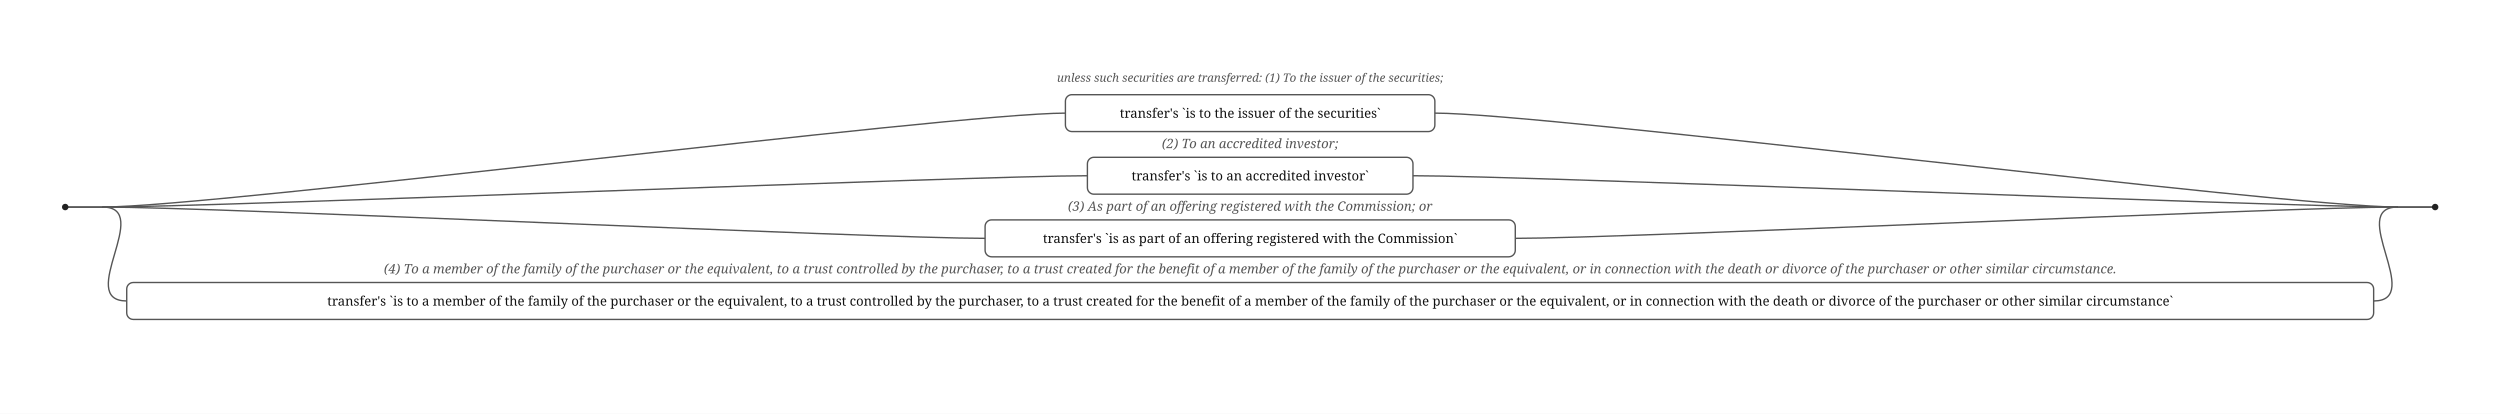
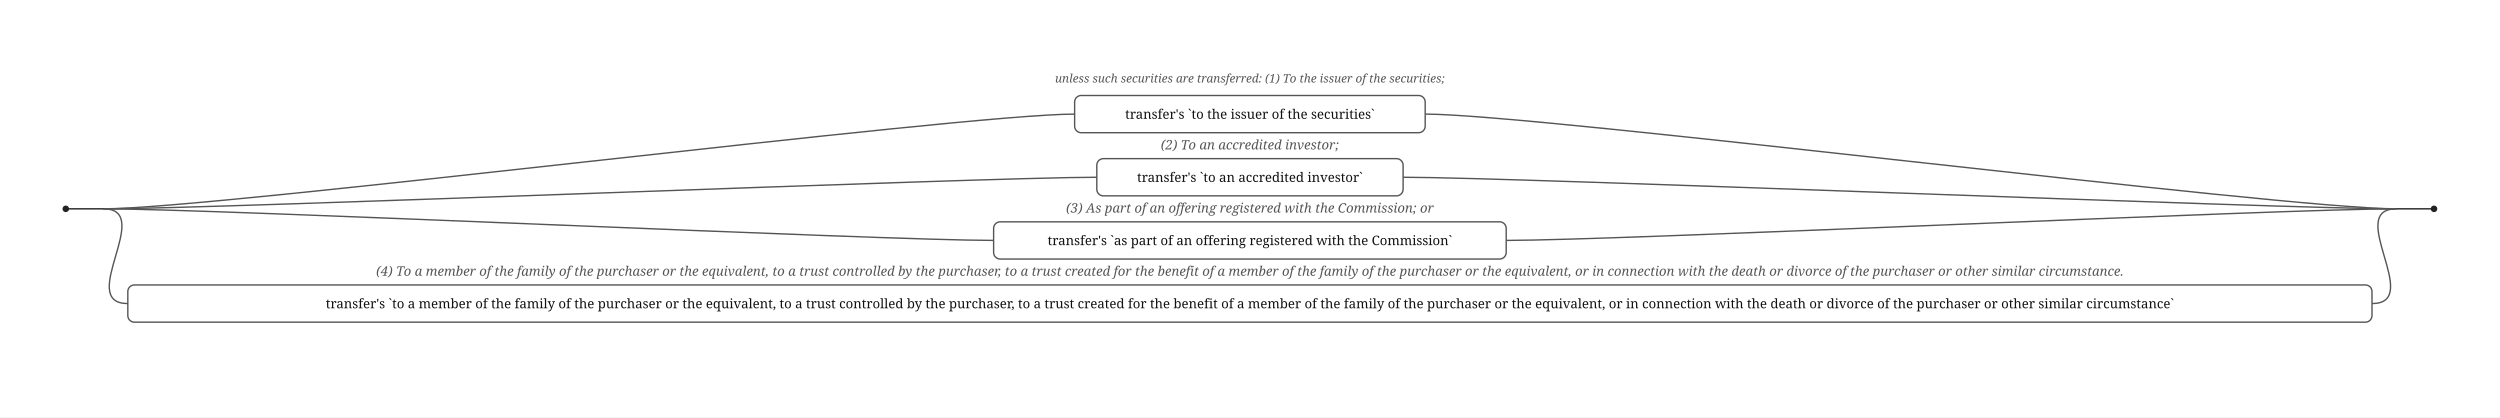
- <svg xmlns="http://www.w3.org/2000/svg" width="2683" height="444" viewBox="0 0 2683 444">
-   <rect width="2683" height="444" fill="#ffffff" />
-   <rect data-fnid="5" data-value="5" class="lad-box lad-clickable" x="1143.4" y="101.6" width="396.5" height="39.6" rx="7" fill="#ffffff" stroke="#555" stroke-width="1.5" />
-   <text data-fnid="5" x="1341.7" y="126.4" font-family="Georgia, serif" font-size="14" text-anchor="middle" fill="#111">transfer's `is to the issuer of the securities`</text>
+ <svg xmlns="http://www.w3.org/2000/svg" width="2660" height="444" viewBox="0 0 2660 444">
+   <rect width="2660" height="444" fill="#ffffff" />
+   <rect data-fnid="5" data-value="5" class="lad-box lad-clickable" x="1143.4" y="101.6" width="373.0" height="39.6" rx="7" fill="#ffffff" stroke="#555" stroke-width="1.5" />
+   <text data-fnid="5" x="1329.9" y="126.4" font-family="Georgia, serif" font-size="14" text-anchor="middle" fill="#111">transfer's `to the issuer of the securities`</text>
  <path class="lad-wire lad-clickable" data-fold="2" d="M 110.0,222.2 C 230.0,222.2 1023.4,121.4 1143.4,121.4" fill="none" stroke="#555" stroke-width="1.5" />
-   <path class="lad-wire lad-clickable" data-fold="2" d="M 1539.9,121.4 C 1659.9,121.4 2453.4,222.2 2573.4,222.2" fill="none" stroke="#555" stroke-width="1.5" />
-   <text x="1341.7" y="159.0" font-family="Georgia, serif" font-size="14" text-anchor="middle" fill="#555" font-style="italic">(2) To an accredited investor;</text>
-   <rect data-fnid="8" data-value="8" class="lad-box lad-clickable" x="1167.0" y="168.8" width="349.4" height="39.6" rx="7" fill="#ffffff" stroke="#555" stroke-width="1.5" />
-   <text data-fnid="8" x="1341.7" y="193.6" font-family="Georgia, serif" font-size="14" text-anchor="middle" fill="#111">transfer's `is to an accredited investor`</text>
+   <path class="lad-wire lad-clickable" data-fold="2" d="M 1516.4,121.4 C 1636.4,121.4 2429.8,222.2 2549.8,222.2" fill="none" stroke="#555" stroke-width="1.5" />
+   <text x="1329.9" y="159.0" font-family="Georgia, serif" font-size="14" text-anchor="middle" fill="#555" font-style="italic">(2) To an accredited investor;</text>
+   <rect data-fnid="8" data-value="8" class="lad-box lad-clickable" x="1167.0" y="168.8" width="325.9" height="39.6" rx="7" fill="#ffffff" stroke="#555" stroke-width="1.5" />
+   <text data-fnid="8" x="1329.9" y="193.6" font-family="Georgia, serif" font-size="14" text-anchor="middle" fill="#111">transfer's `to an accredited investor`</text>
  <path class="lad-wire lad-clickable" data-fold="2" d="M 110.0,222.2 C 230.0,222.2 1047.0,188.6 1167.0,188.6" fill="none" stroke="#555" stroke-width="1.5" />
-   <path class="lad-wire lad-clickable" data-fold="2" d="M 1516.4,188.6 C 1636.4,188.6 2453.4,222.2 2573.4,222.2" fill="none" stroke="#555" stroke-width="1.5" />
-   <text x="1341.7" y="226.2" font-family="Georgia, serif" font-size="14" text-anchor="middle" fill="#555" font-style="italic">(3) As part of an offering registered with the Commission; or</text>
-   <rect data-fnid="11" data-value="11" class="lad-box lad-clickable" x="1057.2" y="236.0" width="569.0" height="39.6" rx="7" fill="#ffffff" stroke="#555" stroke-width="1.5" />
-   <text data-fnid="11" x="1341.7" y="260.8" font-family="Georgia, serif" font-size="14" text-anchor="middle" fill="#111">transfer's `is as part of an offering registered with the Commission`</text>
+   <path class="lad-wire lad-clickable" data-fold="2" d="M 1492.9,188.6 C 1612.9,188.6 2429.8,222.2 2549.8,222.2" fill="none" stroke="#555" stroke-width="1.5" />
+   <text x="1329.9" y="226.2" font-family="Georgia, serif" font-size="14" text-anchor="middle" fill="#555" font-style="italic">(3) As part of an offering registered with the Commission; or</text>
+   <rect data-fnid="11" data-value="11" class="lad-box lad-clickable" x="1057.2" y="236.0" width="545.4" height="39.6" rx="7" fill="#ffffff" stroke="#555" stroke-width="1.5" />
+   <text data-fnid="11" x="1329.9" y="260.8" font-family="Georgia, serif" font-size="14" text-anchor="middle" fill="#111">transfer's `as part of an offering registered with the Commission`</text>
  <path class="lad-wire lad-clickable" data-fold="2" d="M 110.0,222.2 C 230.0,222.2 937.2,255.8 1057.2,255.8" fill="none" stroke="#555" stroke-width="1.5" />
-   <path class="lad-wire lad-clickable" data-fold="2" d="M 1626.2,255.8 C 1746.2,255.8 2453.4,222.2 2573.4,222.2" fill="none" stroke="#555" stroke-width="1.5" />
-   <text x="1341.7" y="293.4" font-family="Georgia, serif" font-size="14" text-anchor="middle" fill="#555" font-style="italic">(4) To a member of the family of the purchaser or the equivalent, to a trust controlled by the purchaser, to a trust created for the benefit of a member of the family of the purchaser or the equivalent, or in connection with the death or divorce of the purchaser or other similar circumstance.</text>
-   <rect data-fnid="14" data-value="14" class="lad-box lad-clickable" x="136.0" y="303.2" width="2411.4" height="39.6" rx="7" fill="#ffffff" stroke="#555" stroke-width="1.5" />
-   <text data-fnid="14" x="1341.7" y="328.0" font-family="Georgia, serif" font-size="14" text-anchor="middle" fill="#111">transfer's `is to a member of the family of the purchaser or the equivalent, to a trust controlled by the purchaser, to a trust created for the benefit of a member of the family of the purchaser or the equivalent, or in connection with the death or divorce of the purchaser or other similar circumstance`</text>
+   <path class="lad-wire lad-clickable" data-fold="2" d="M 1602.6,255.8 C 1722.6,255.8 2429.8,222.2 2549.8,222.2" fill="none" stroke="#555" stroke-width="1.5" />
+   <text x="1329.9" y="293.4" font-family="Georgia, serif" font-size="14" text-anchor="middle" fill="#555" font-style="italic">(4) To a member of the family of the purchaser or the equivalent, to a trust controlled by the purchaser, to a trust created for the benefit of a member of the family of the purchaser or the equivalent, or in connection with the death or divorce of the purchaser or other similar circumstance.</text>
+   <rect data-fnid="14" data-value="14" class="lad-box lad-clickable" x="136.0" y="303.2" width="2387.8" height="39.6" rx="7" fill="#ffffff" stroke="#555" stroke-width="1.5" />
+   <text data-fnid="14" x="1329.9" y="328.0" font-family="Georgia, serif" font-size="14" text-anchor="middle" fill="#111">transfer's `to a member of the family of the purchaser or the equivalent, to a trust controlled by the purchaser, to a trust created for the benefit of a member of the family of the purchaser or the equivalent, or in connection with the death or divorce of the purchaser or other similar circumstance`</text>
  <path class="lad-wire lad-clickable" data-fold="2" d="M 110.0,222.2 C 165.4,222.2 80.6,323.0 136.0,323.0" fill="none" stroke="#555" stroke-width="1.5" />
-   <path class="lad-wire lad-clickable" data-fold="2" d="M 2547.4,323.0 C 2602.8,323.0 2517.9,222.2 2573.4,222.2" fill="none" stroke="#555" stroke-width="1.5" />
-   <text data-fnid="2" data-fold="2" class="lad-clickable" x="1341.7" y="87.8" font-family="Georgia, serif" font-size="12.5" text-anchor="middle" fill="#555" font-style="italic">unless such securities are transferred: (1) To the issuer of the securities;</text>
+   <path class="lad-wire lad-clickable" data-fold="2" d="M 2523.8,323.0 C 2579.3,323.0 2494.4,222.2 2549.8,222.2" fill="none" stroke="#555" stroke-width="1.5" />
+   <text data-fnid="2" data-fold="2" class="lad-clickable" x="1329.9" y="87.8" font-family="Georgia, serif" font-size="12.5" text-anchor="middle" fill="#555" font-style="italic">unless such securities are transferred: (1) To the issuer of the securities;</text>
  <polyline class="lad-wire" points="70.0,222.2 110.0,222.2" fill="none" stroke="#222" stroke-width="1.5" />
  <circle cx="70.0" cy="222.2" r="3.5" fill="#222" />
-   <polyline class="lad-wire" points="2573.4,222.2 2613.4,222.2" fill="none" stroke="#222" stroke-width="1.5" />
-   <circle cx="2613.4" cy="222.2" r="3.5" fill="#222" />
+   <polyline class="lad-wire" points="2549.8,222.2 2589.8,222.2" fill="none" stroke="#222" stroke-width="1.5" />
+   <circle cx="2589.8" cy="222.2" r="3.5" fill="#222" />
</svg>
